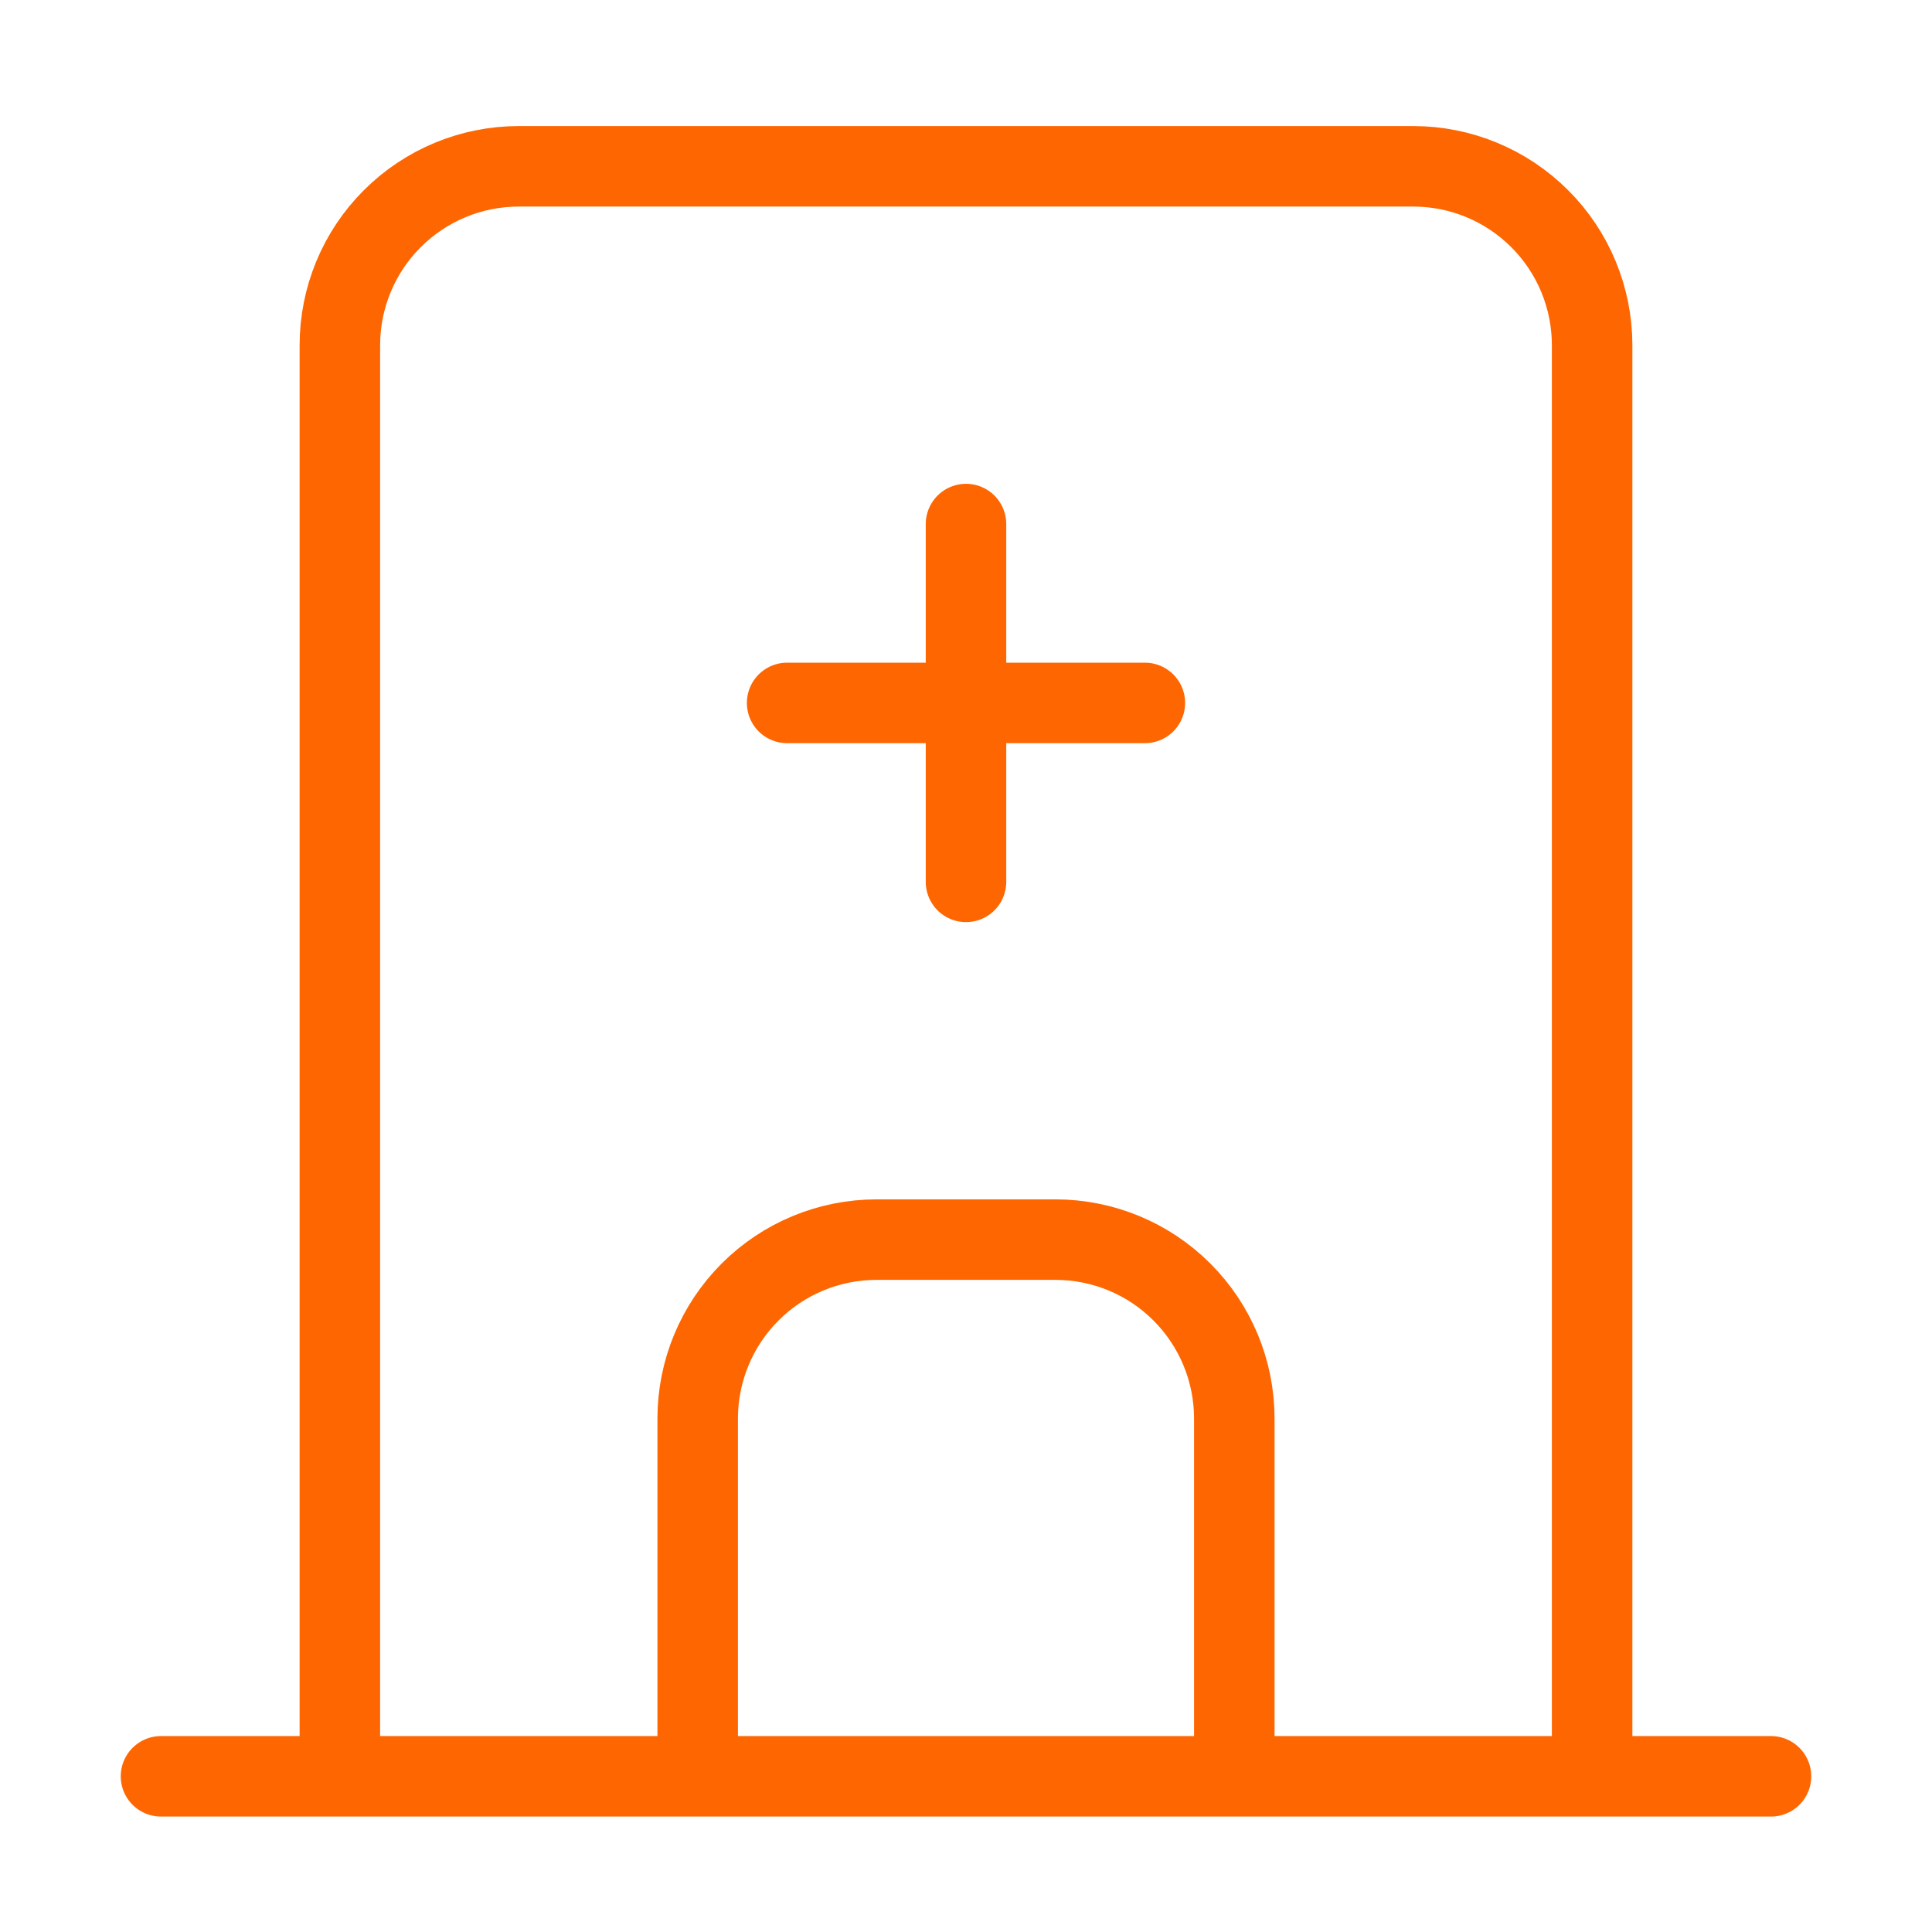
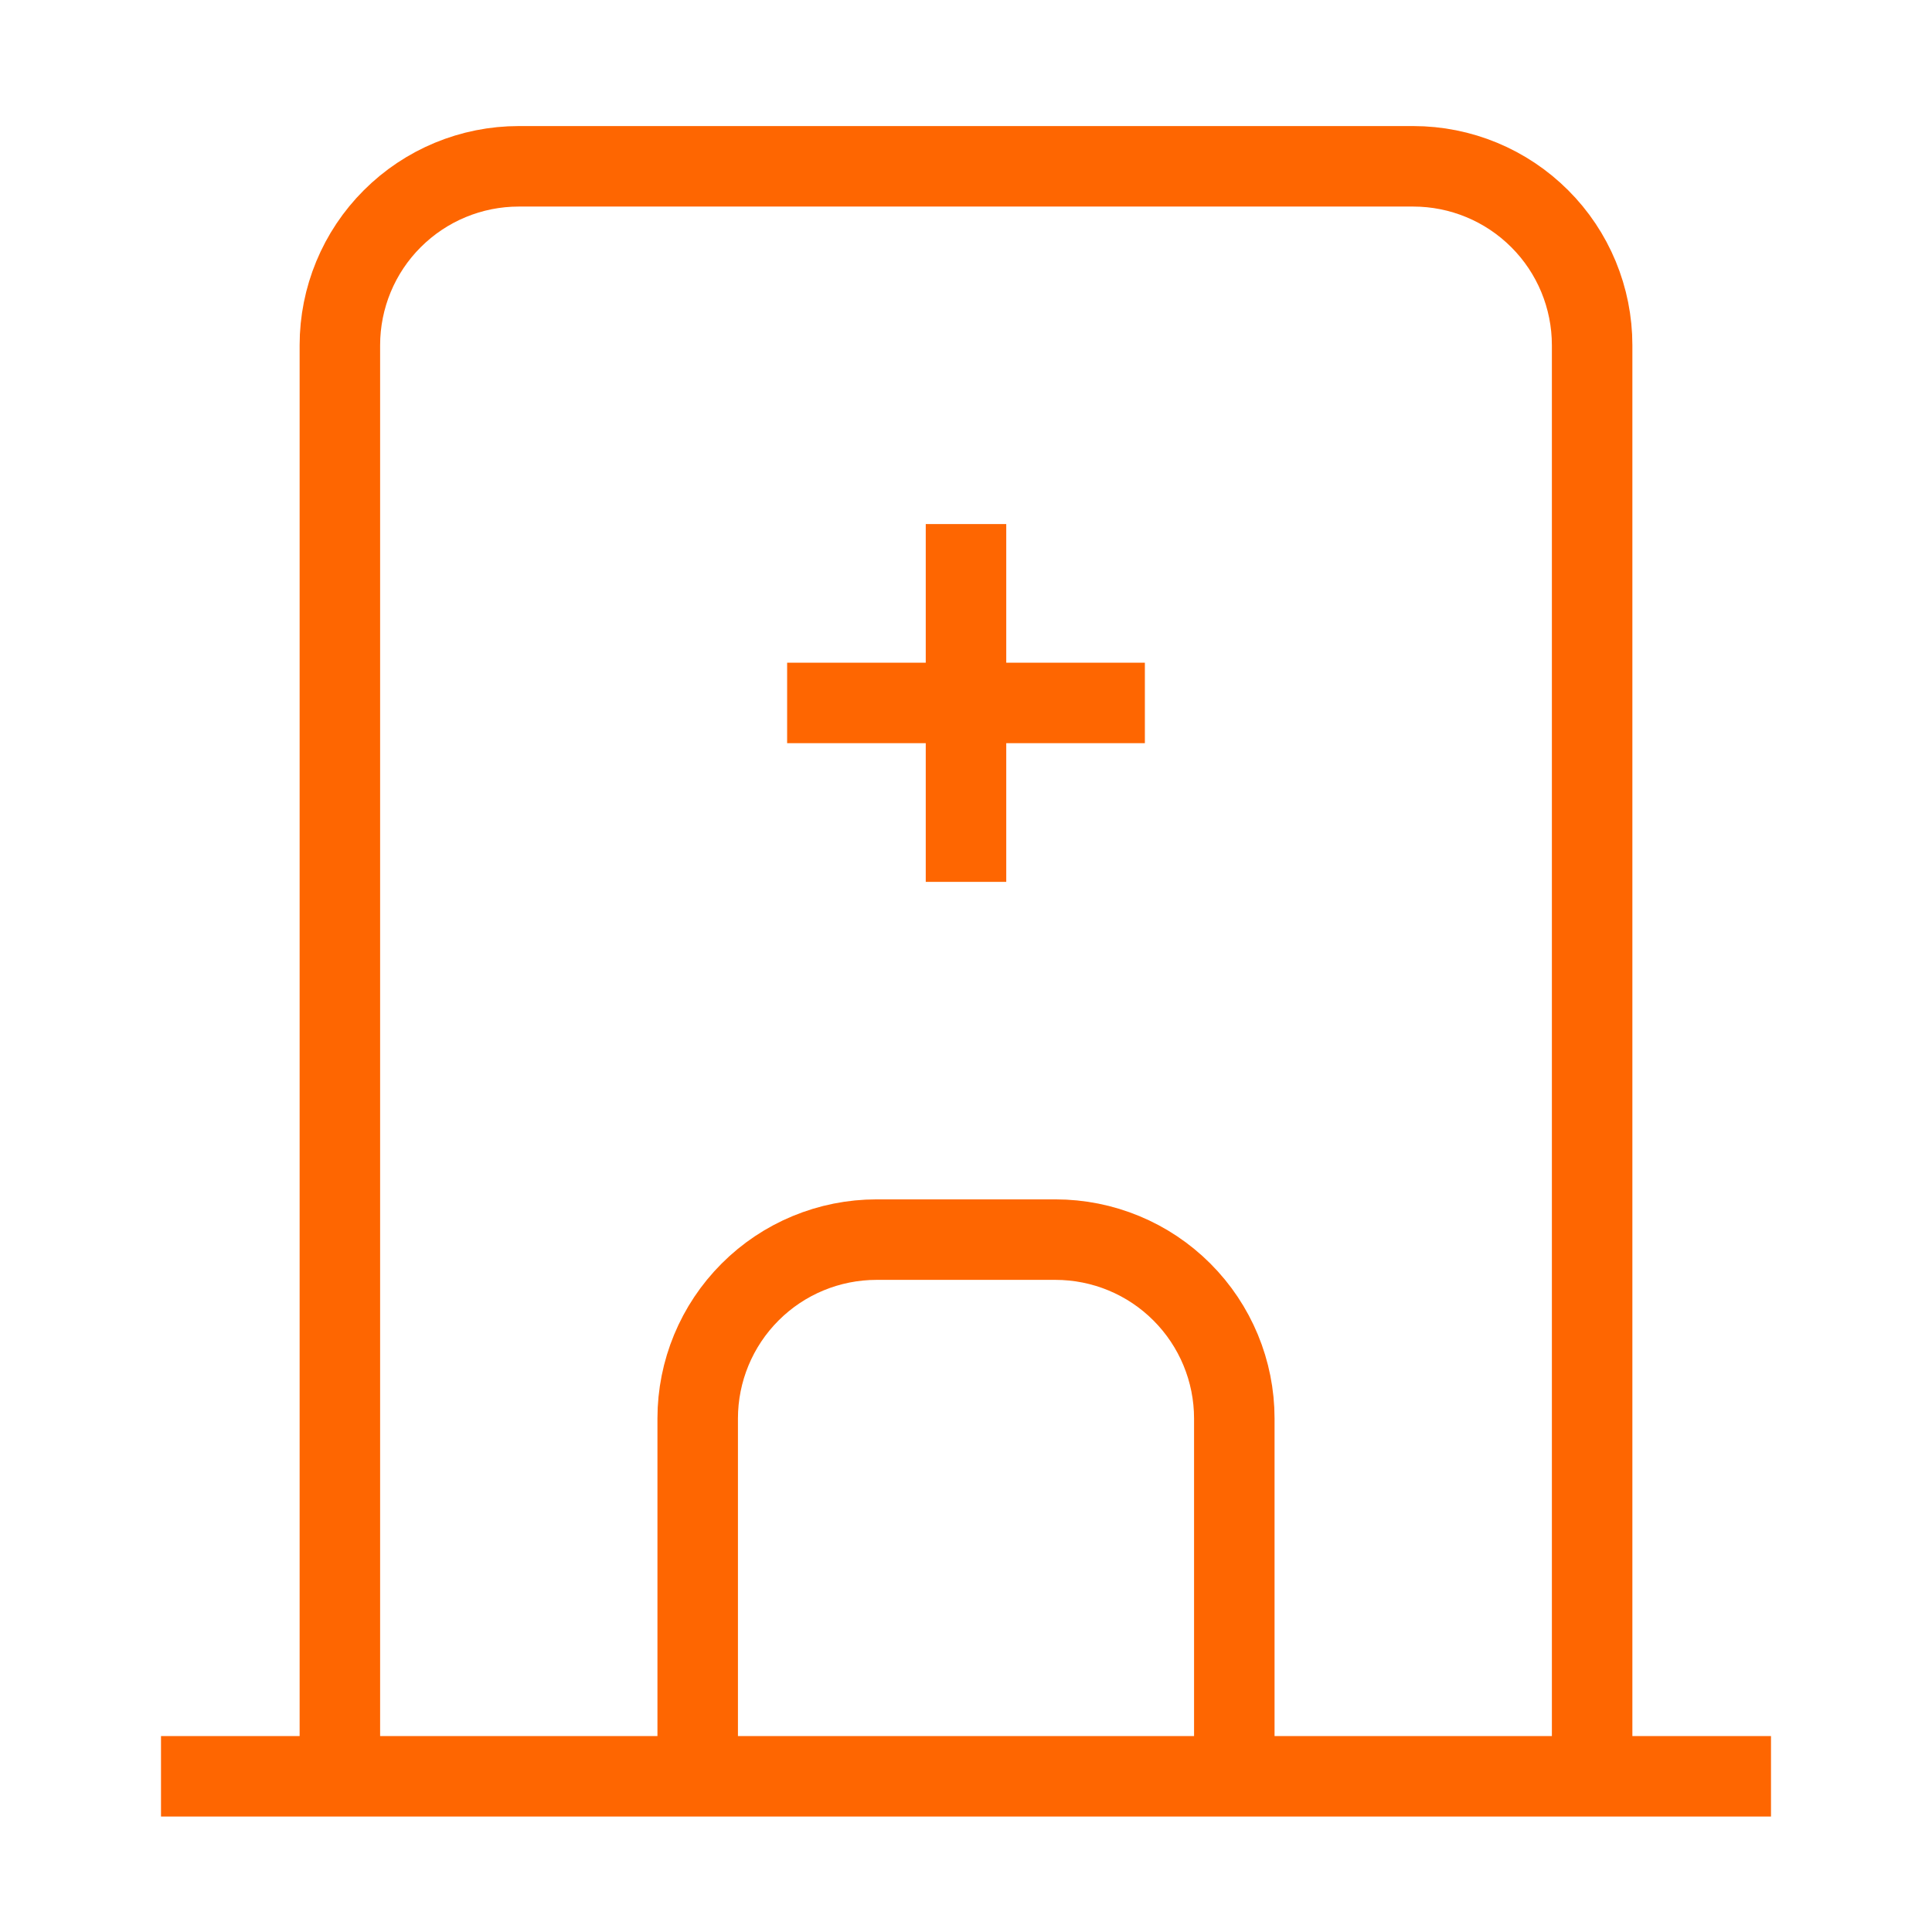
<svg xmlns="http://www.w3.org/2000/svg" width="24" height="24" viewBox="0 0 24 24" fill="none">
-   <path d="M2 22.066H22M4.222 22.066V4.288C4.222 3.699 4.456 3.133 4.873 2.717C5.29 2.3 5.855 2.066 6.444 2.066H17.556C18.145 2.066 18.71 2.3 19.127 2.717C19.544 3.133 19.778 3.699 19.778 4.288V22.066M8.667 22.066V17.621C8.667 17.032 8.901 16.467 9.318 16.05C9.734 15.633 10.3 15.399 10.889 15.399H13.111C13.7 15.399 14.266 15.633 14.682 16.05C15.099 16.467 15.333 17.032 15.333 17.621V22.066M9.778 8.732H14.222M12 6.51V10.955" stroke="#FE6601" strokeWidth="2.4" stroke-linecap="round" stroke-linejoin="round" />
+   <path d="M2 22.066H22M4.222 22.066V4.288C4.222 3.699 4.456 3.133 4.873 2.717C5.29 2.3 5.855 2.066 6.444 2.066H17.556C18.145 2.066 18.71 2.3 19.127 2.717C19.544 3.133 19.778 3.699 19.778 4.288V22.066M8.667 22.066V17.621C8.667 17.032 8.901 16.467 9.318 16.05C9.734 15.633 10.3 15.399 10.889 15.399H13.111C13.7 15.399 14.266 15.633 14.682 16.05C15.099 16.467 15.333 17.032 15.333 17.621V22.066M9.778 8.732H14.222M12 6.51V10.955" stroke="#FE6601" strokeWidth="2.4" strokeLinecap="round" strokeLinejoin="round" />
</svg>
